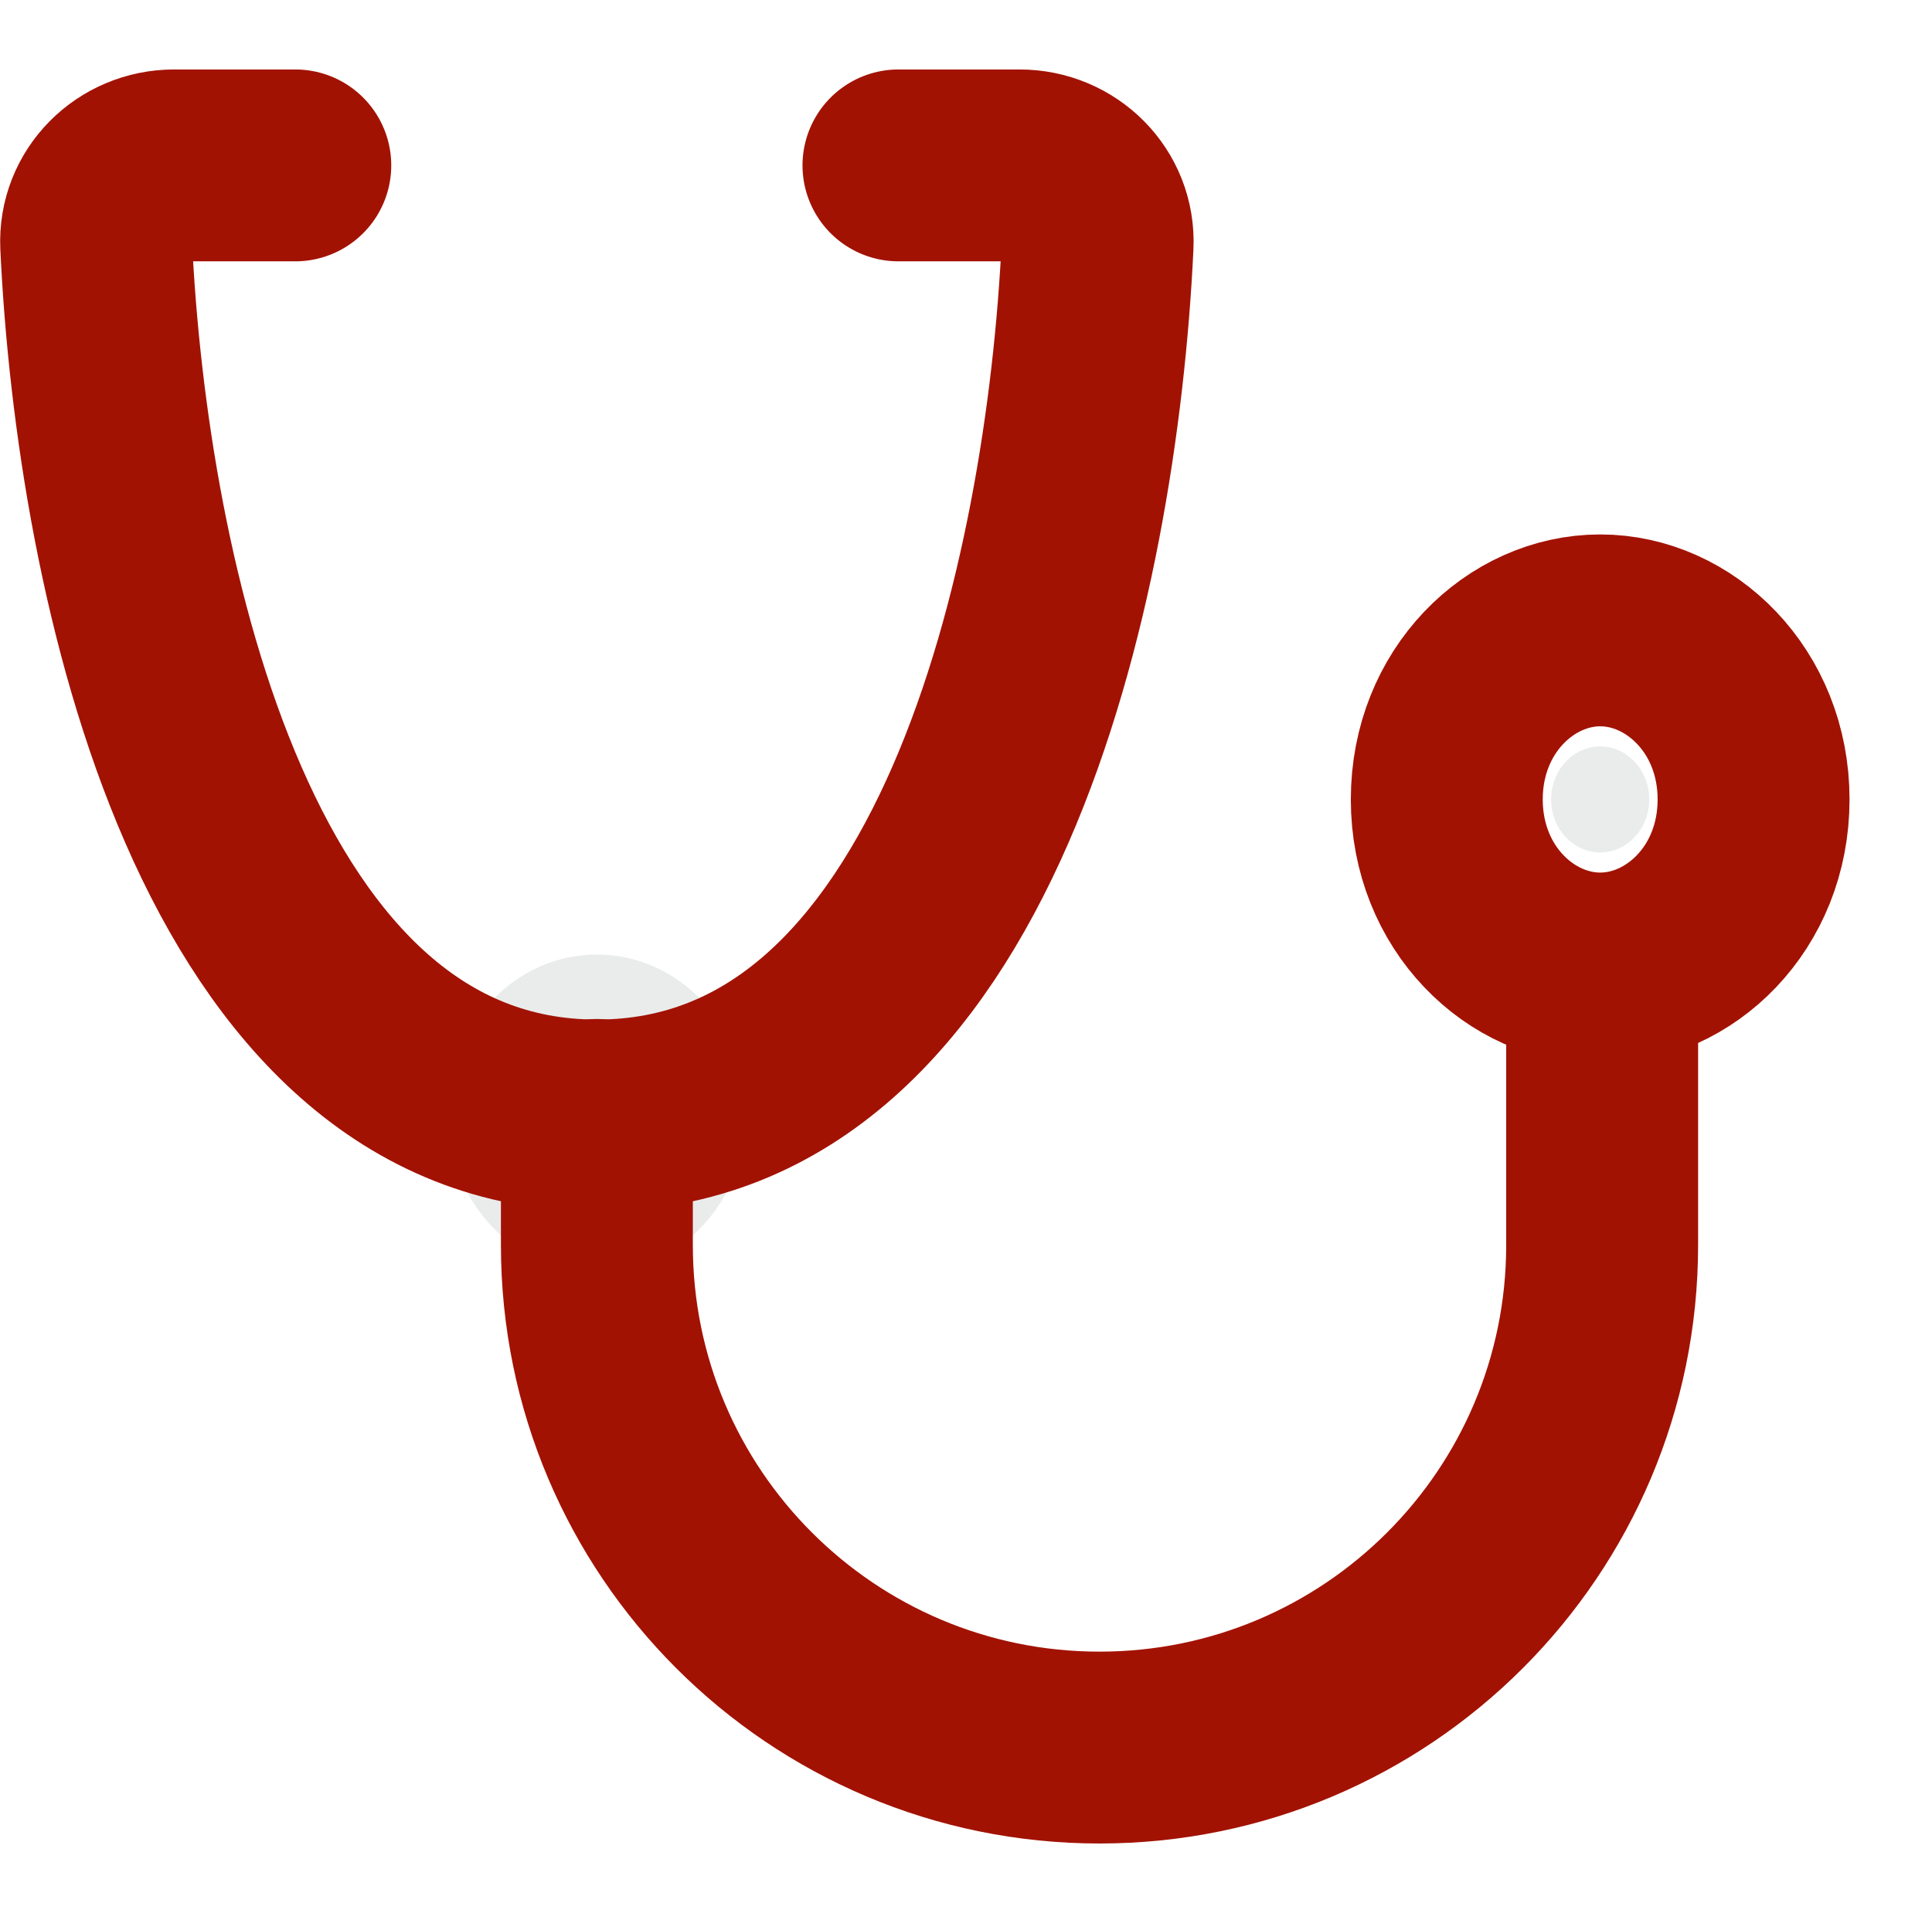
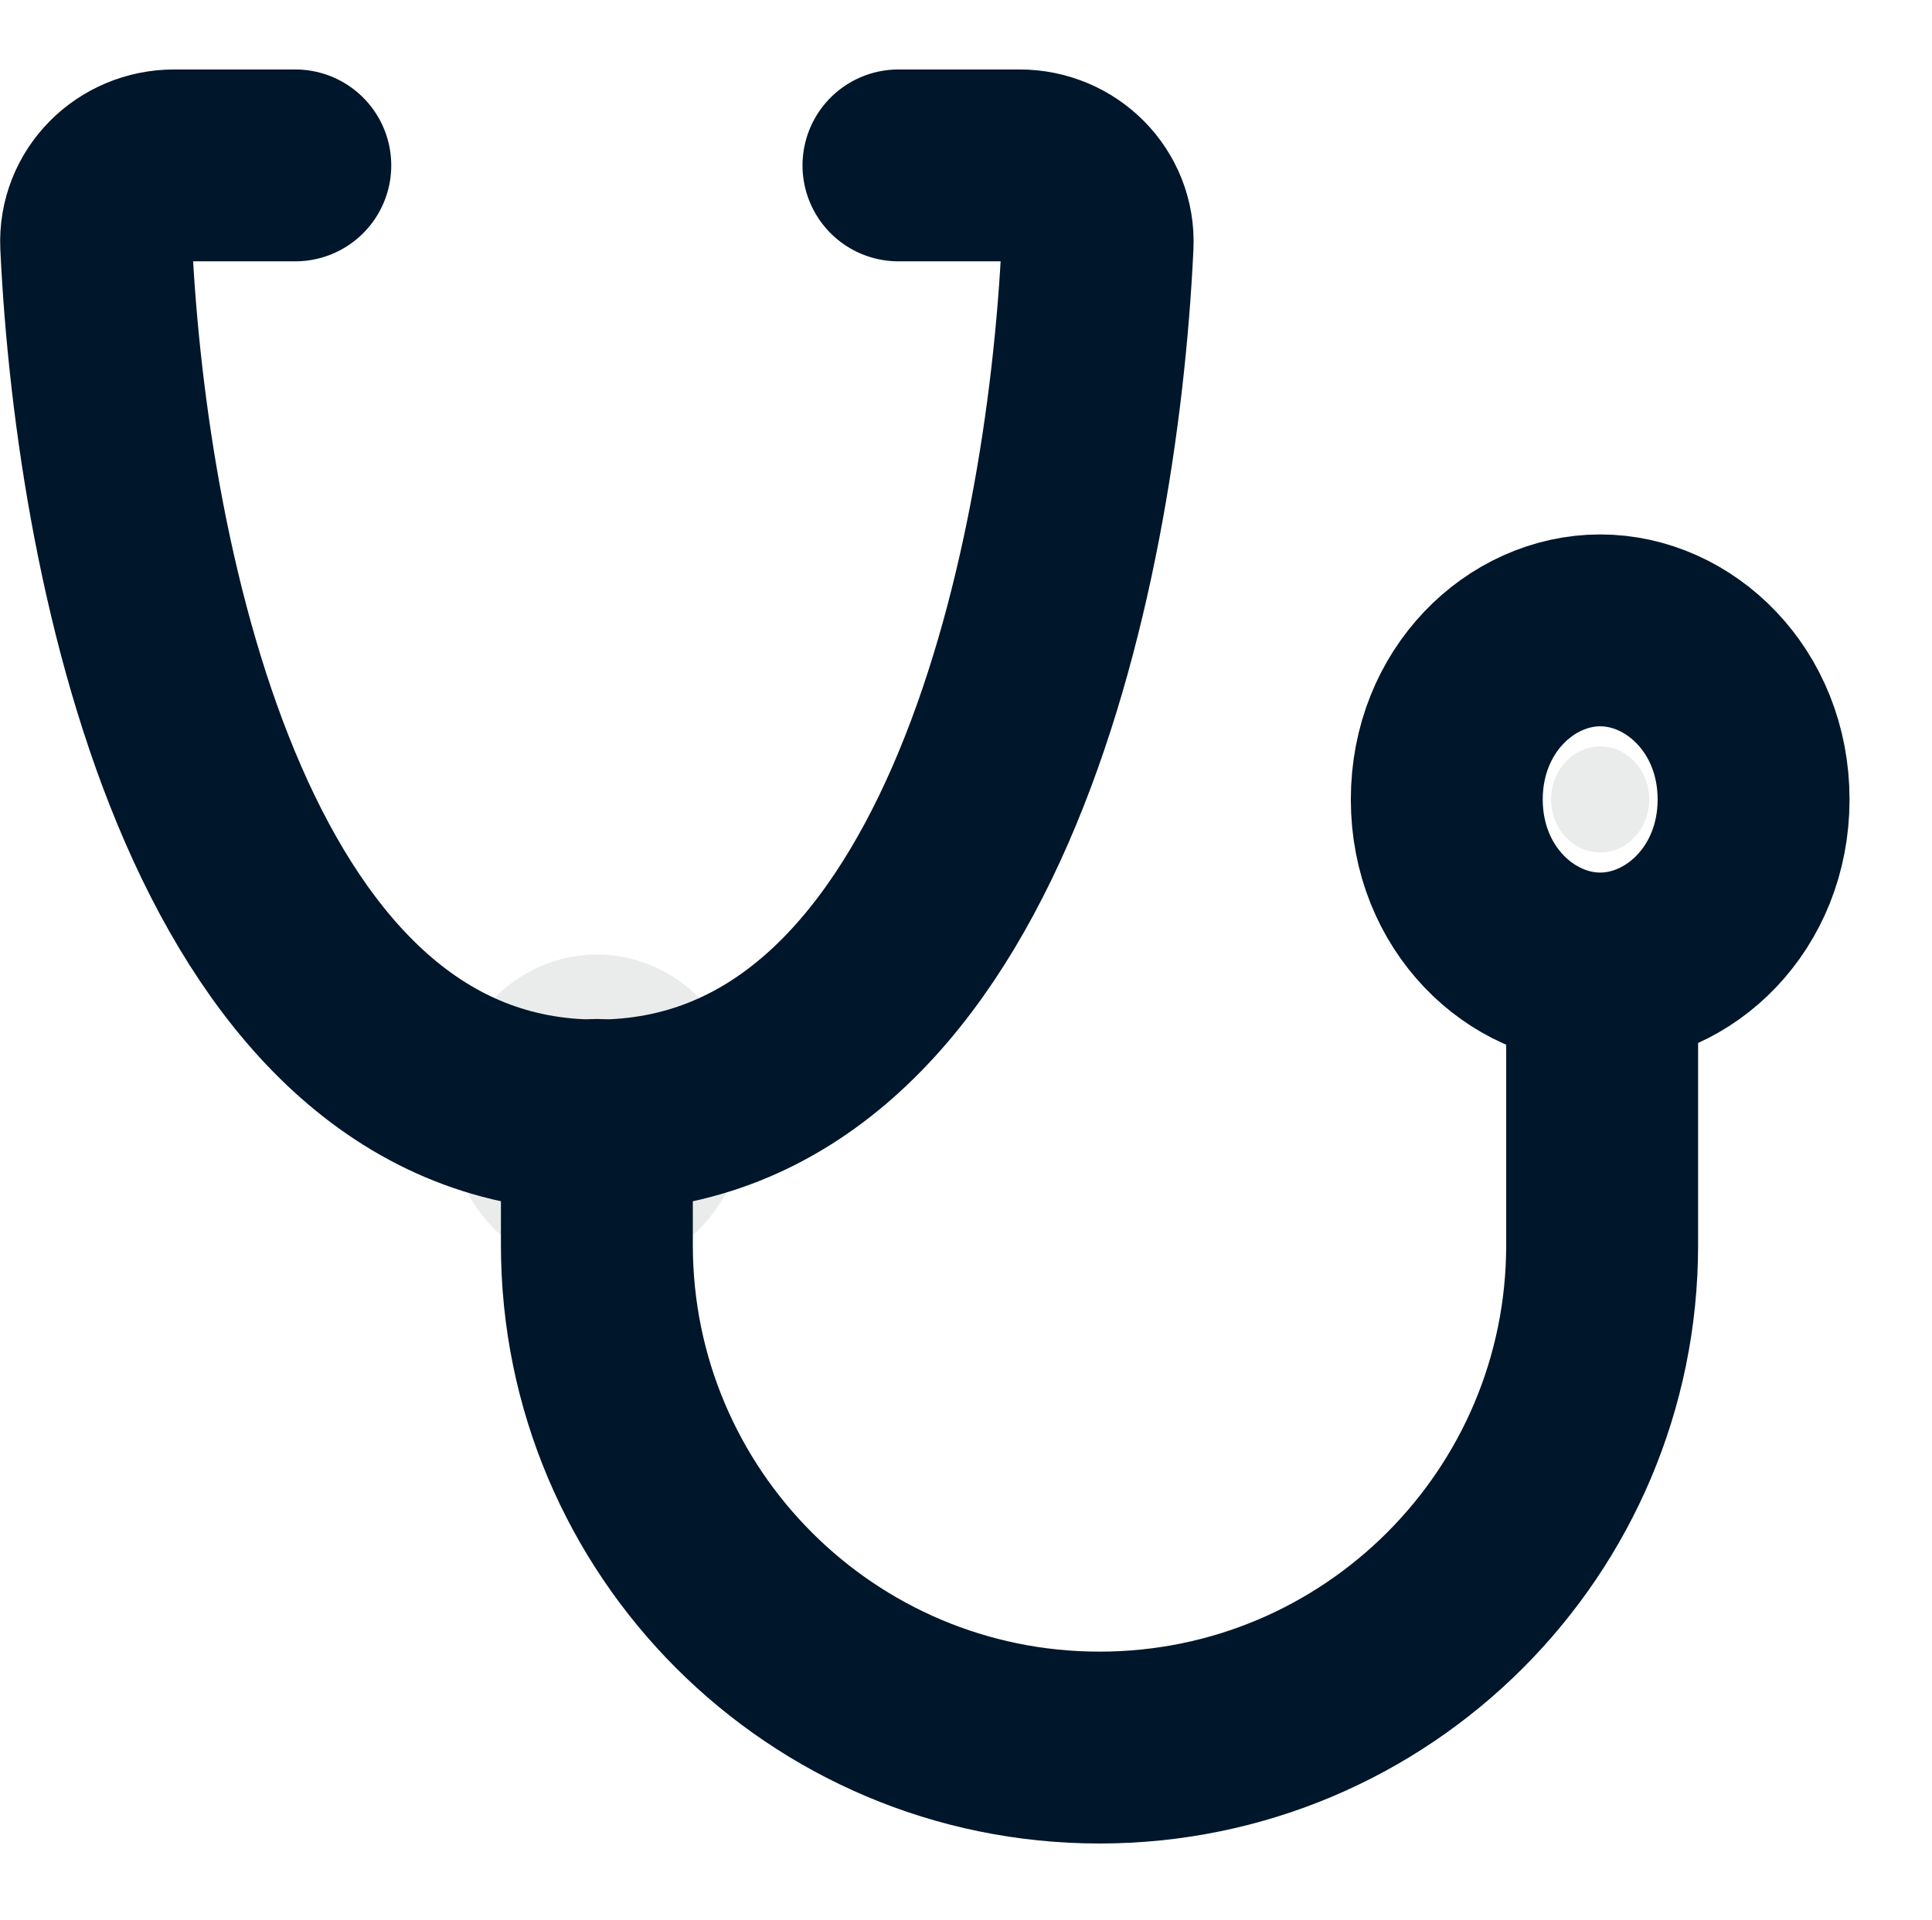
<svg xmlns="http://www.w3.org/2000/svg" width="492" height="489" viewBox="0 0 492 489" fill="none">
-   <path d="M446.564 203.628C446.564 228.839 427.69 246.692 407.5 246.692C387.31 246.692 368.436 228.839 368.436 203.628C368.436 178.416 387.31 160.563 407.5 160.563C427.69 160.563 446.564 178.416 446.564 203.628Z" stroke="#A21203" stroke-width="48.871" />
+   <path d="M446.564 203.628C446.564 228.839 427.69 246.692 407.5 246.692C387.31 246.692 368.436 228.839 368.436 203.628C368.436 178.416 387.31 160.563 407.5 160.563C427.69 160.563 446.564 178.416 446.564 203.628Z" stroke="#00162a" stroke-width="48.871" />
  <ellipse cx="407.5" cy="203.628" rx="12.5" ry="13.5" fill="#EAECEC" />
  <ellipse cx="152" cy="283.628" rx="38" ry="40.5" fill="#EAECEC" />
-   <path d="M152 284.128C246.385 284.128 275.522 147.063 279.505 62.437C280.034 51.203 270.883 42.128 259.637 42.128H228.8" stroke="#A21203" stroke-width="48.871" stroke-linecap="round" />
-   <path d="M152 284.128C57.615 284.128 28.478 147.063 24.495 62.437C23.966 51.203 33.117 42.128 44.363 42.128H75.2" stroke="#A21203" stroke-width="48.871" stroke-linecap="round" />
-   <path d="M408 257.128V317.128C408 387.82 350.692 445.128 280 445.128V445.128C209.308 445.128 152 387.82 152 317.128V283.985" stroke="#A21203" stroke-width="48.871" stroke-linecap="round" />
+   <path d="M152 284.128C246.385 284.128 275.522 147.063 279.505 62.437C280.034 51.203 270.883 42.128 259.637 42.128H228.8" stroke="#00162a" stroke-width="48.871" stroke-linecap="round" />
+   <path d="M152 284.128C57.615 284.128 28.478 147.063 24.495 62.437C23.966 51.203 33.117 42.128 44.363 42.128H75.2" stroke="#00162a" stroke-width="48.871" stroke-linecap="round" />
+   <path d="M408 257.128V317.128C408 387.82 350.692 445.128 280 445.128V445.128C209.308 445.128 152 387.82 152 317.128V283.985" stroke="#00162a" stroke-width="48.871" stroke-linecap="round" />
</svg>
